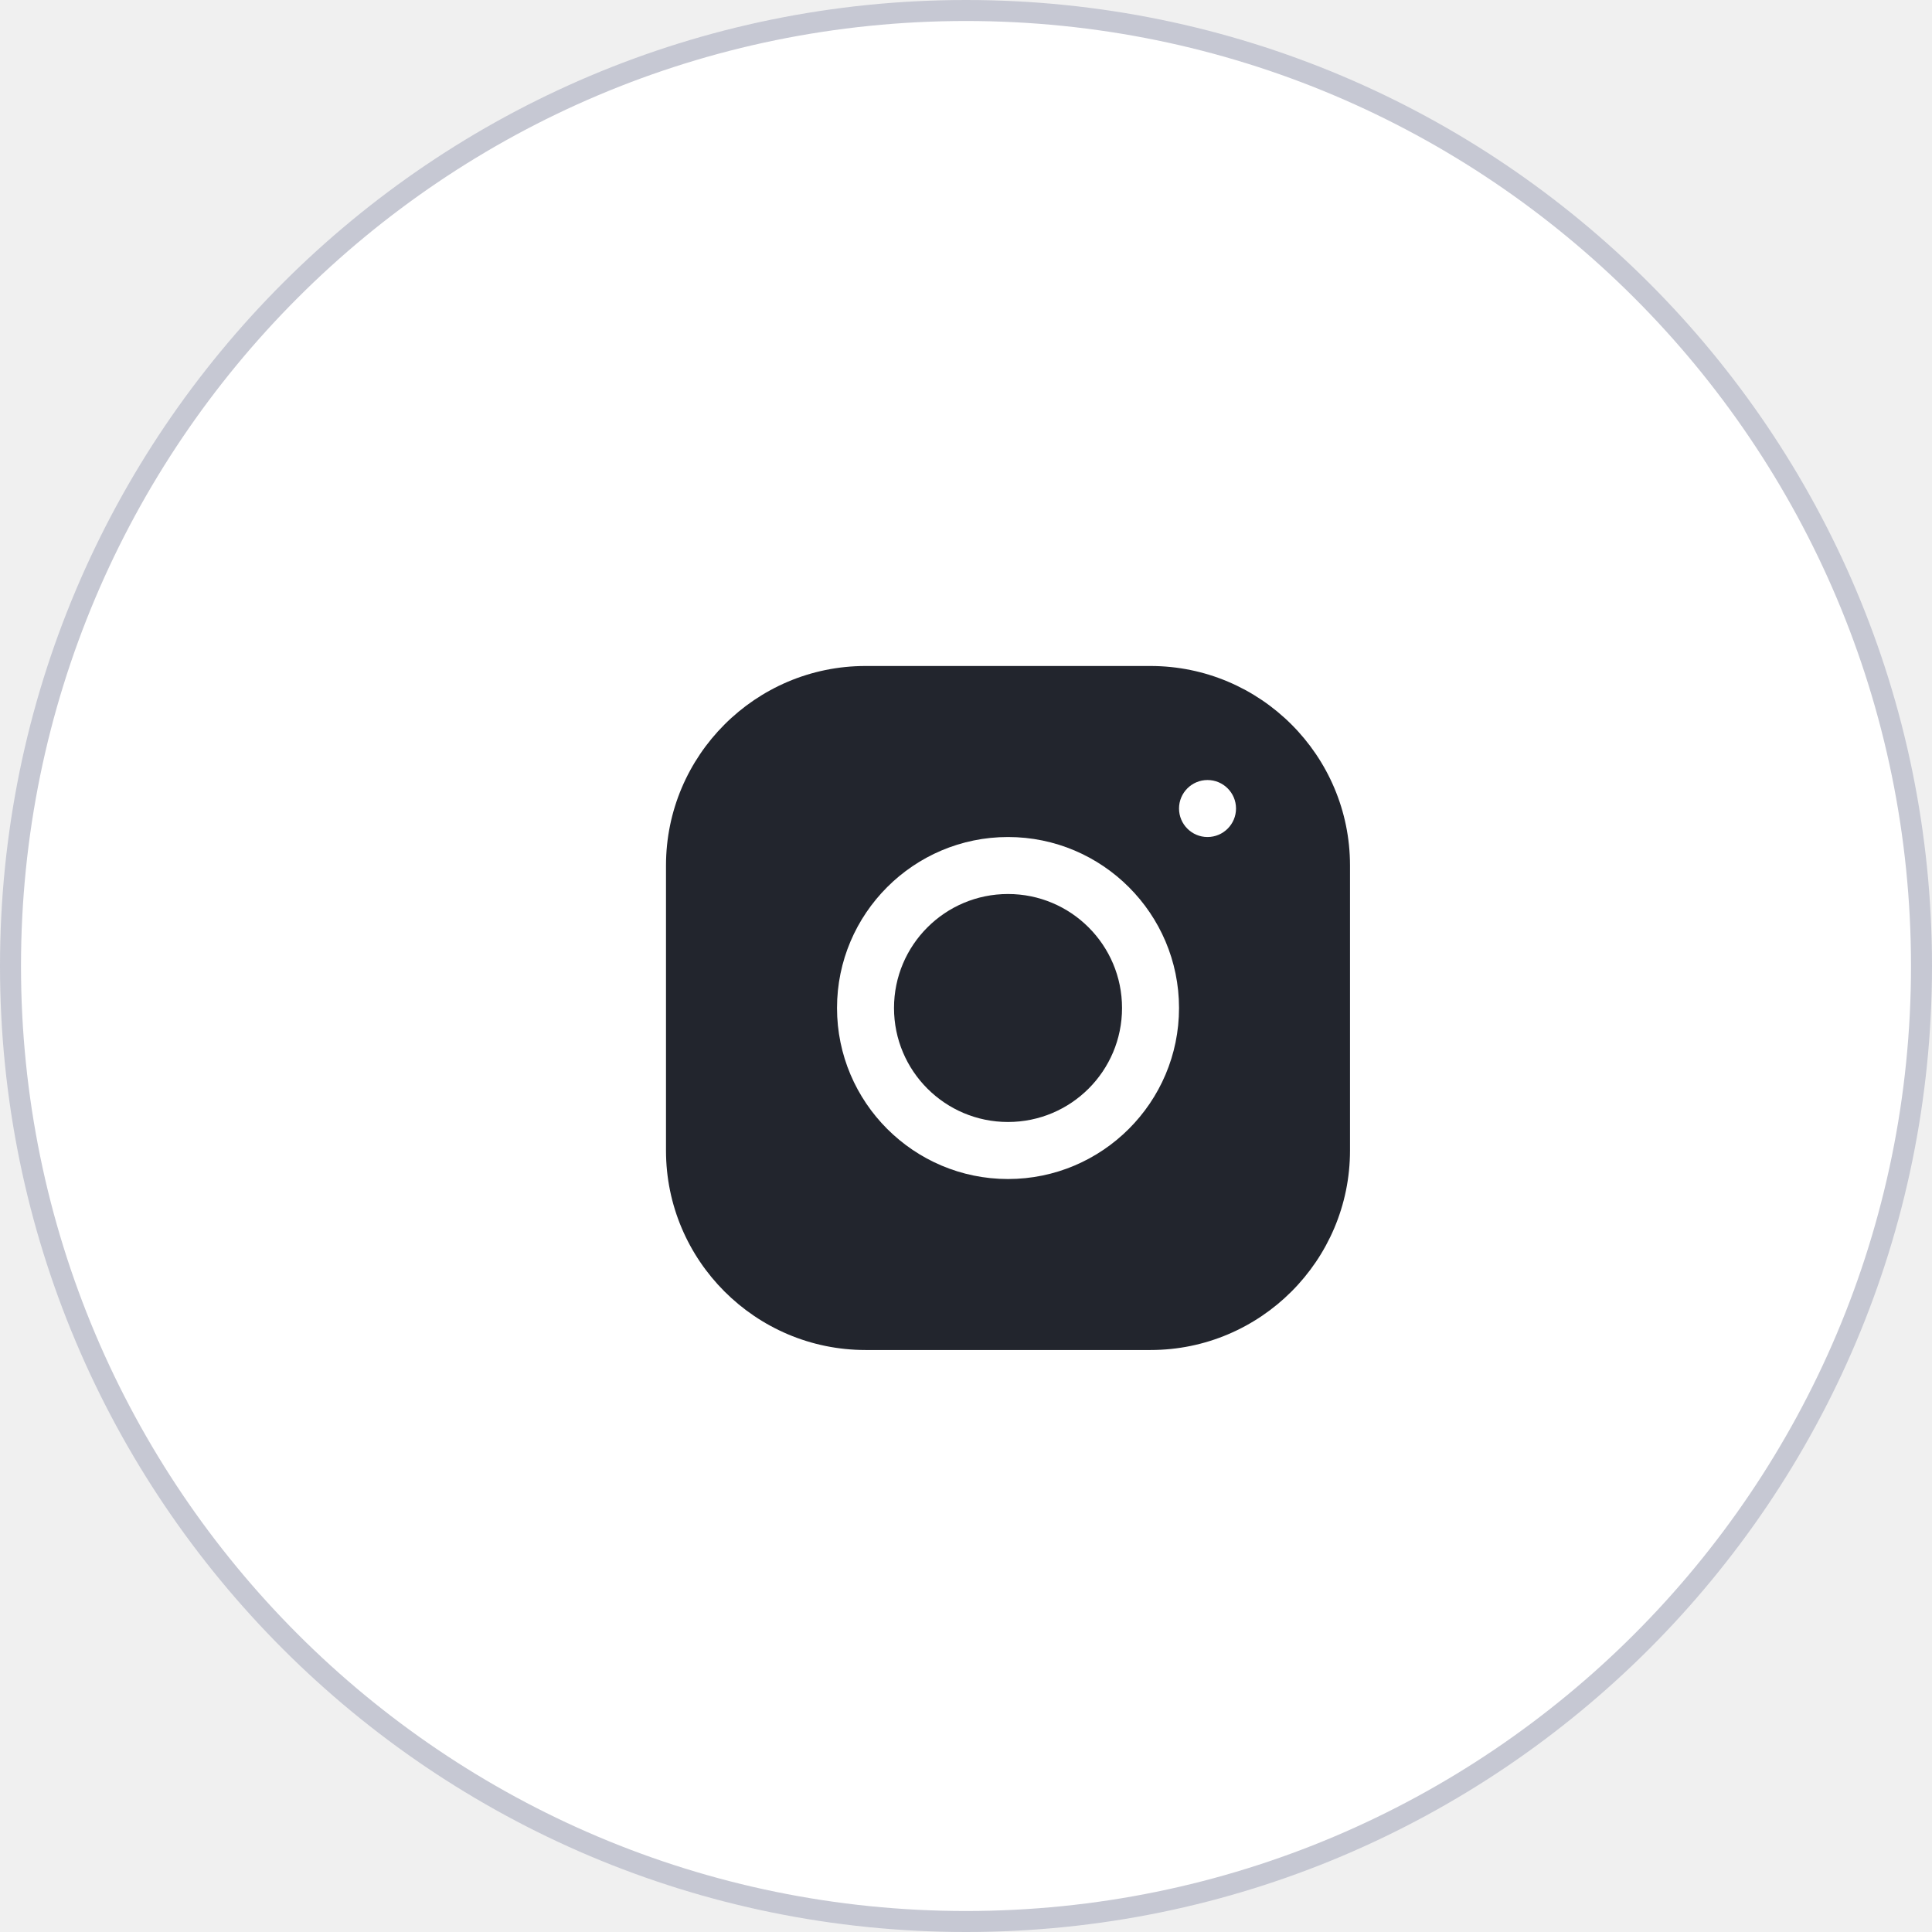
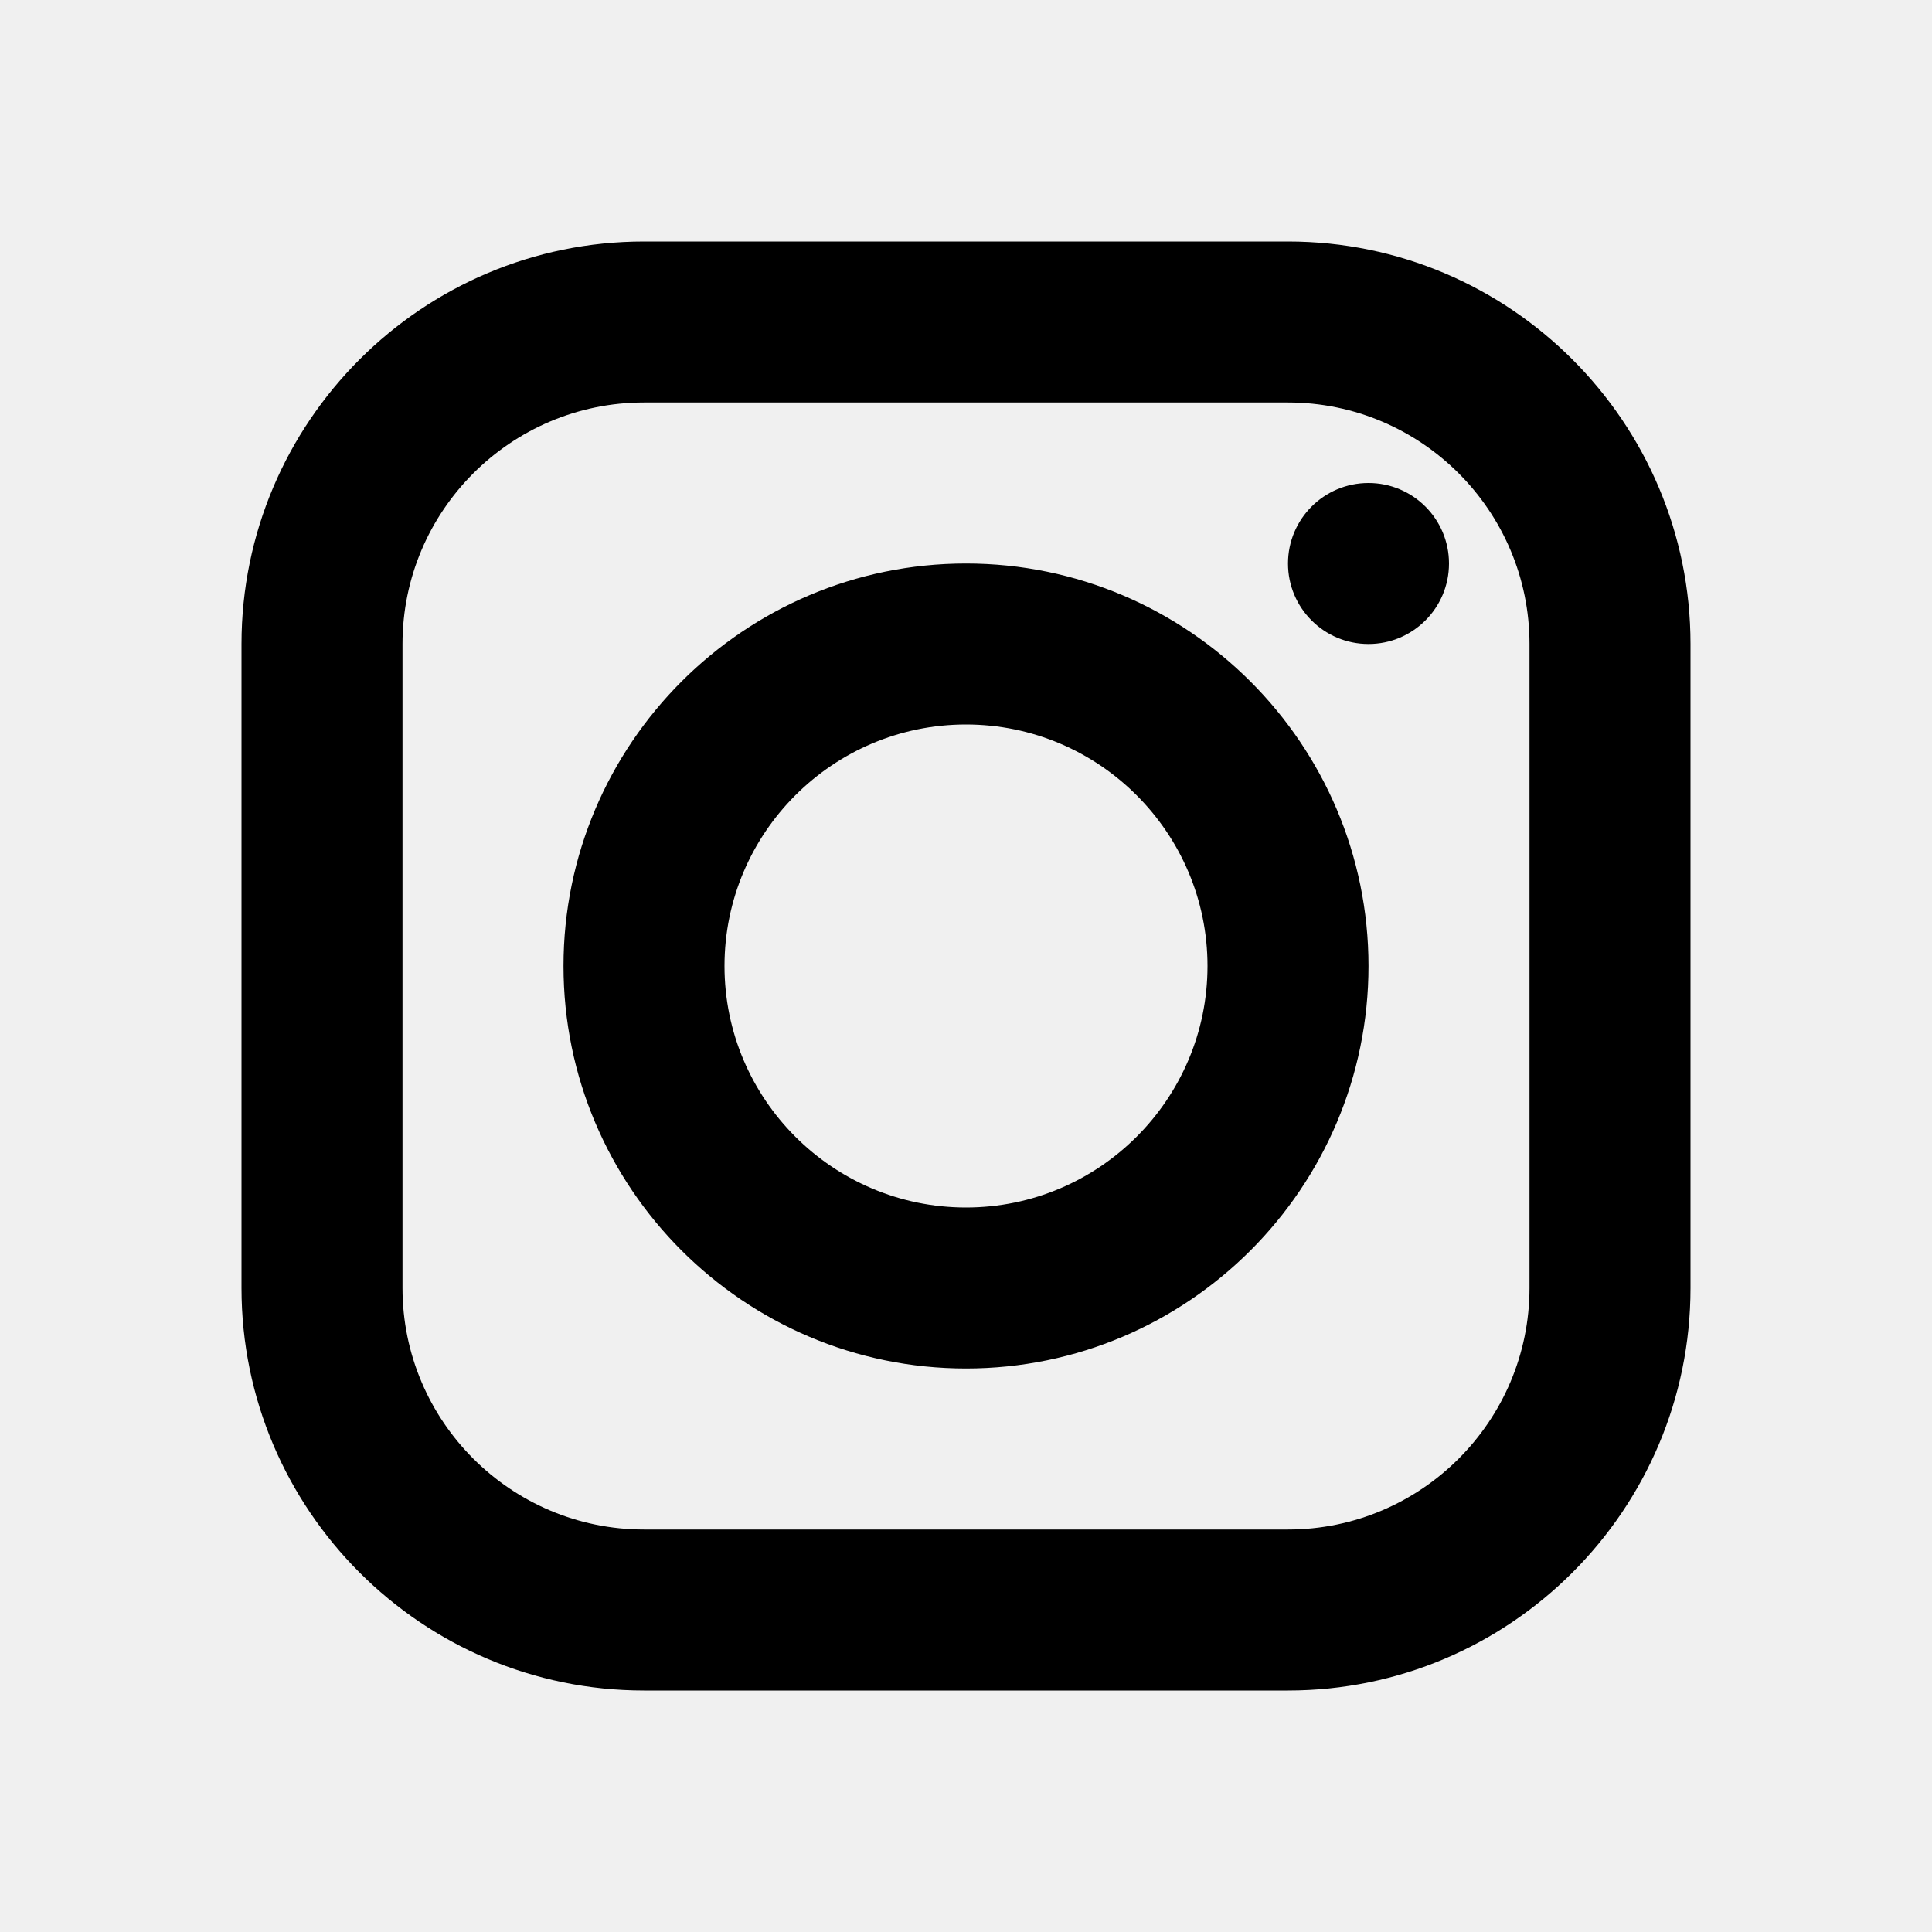
- <svg xmlns="http://www.w3.org/2000/svg" width="46" height="46" viewBox="0 0 46 46" fill="none">
-   <rect x="0.25" y="0.25" width="45.5" height="45.5" rx="22.75" fill="white" />
-   <g clip-path="url(#clip0_210_2054)">
-     <path d="M24 26.714C25.499 26.714 26.715 25.499 26.715 24C26.715 22.501 25.499 21.286 24 21.286C22.501 21.286 21.286 22.501 21.286 24C21.286 25.499 22.501 26.714 24 26.714Z" fill="#22252D" />
-     <path d="M27.392 15.857H20.607C17.988 15.857 15.857 17.989 15.857 20.608V27.394C15.857 30.012 17.989 32.143 20.608 32.143H27.394C30.012 32.143 32.143 30.012 32.143 27.392V20.607C32.143 17.988 30.012 15.857 27.392 15.857ZM24 28.072C21.755 28.072 19.929 26.245 19.929 24C19.929 21.755 21.755 19.929 24 19.929C26.245 19.929 28.072 21.755 28.072 24C28.072 26.245 26.245 28.072 24 28.072ZM28.75 19.929C28.376 19.929 28.072 19.625 28.072 19.25C28.072 18.876 28.376 18.572 28.75 18.572C29.125 18.572 29.429 18.876 29.429 19.25C29.429 19.625 29.125 19.929 28.75 19.929Z" fill="#22252D" />
-   </g>
-   <rect x="0.25" y="0.25" width="45.5" height="45.5" rx="22.75" stroke="#C6C8D3" stroke-width="0.5" />
-   <defs>
-     <clipPath id="clip0_210_2054">
-       <rect width="17.143" height="17.143" fill="white" transform="translate(15.4287 15.4287)" />
-     </clipPath>
-   </defs>
+ <svg xmlns="http://www.w3.org/2000/svg" fill="#000000" viewBox="0 0 24 24" width="96px" height="96px">
+   <path d="M 8 3 C 5.243 3 3 5.243 3 8 L 3 16 C 3 18.757 5.243 21 8 21 L 16 21 C 18.757 21 21 18.757 21 16 L 21 8 C 21 5.243 18.757 3 16 3 L 8 3 z M 8 5 L 16 5 C 17.654 5 19 6.346 19 8 L 19 16 C 19 17.654 17.654 19 16 19 L 8 19 C 6.346 19 5 17.654 5 16 L 5 8 C 5 6.346 6.346 5 8 5 z M 17 6 A 1 1 0 0 0 16 7 A 1 1 0 0 0 17 8 A 1 1 0 0 0 18 7 A 1 1 0 0 0 17 6 z M 12 7 C 9.243 7 7 9.243 7 12 C 7 14.757 9.243 17 12 17 C 14.757 17 17 14.757 17 12 C 17 9.243 14.757 7 12 7 z M 12 9 C 13.654 9 15 10.346 15 12 C 15 13.654 13.654 15 12 15 C 10.346 15 9 13.654 9 12 C 9 10.346 10.346 9 12 9 z" />
</svg>
